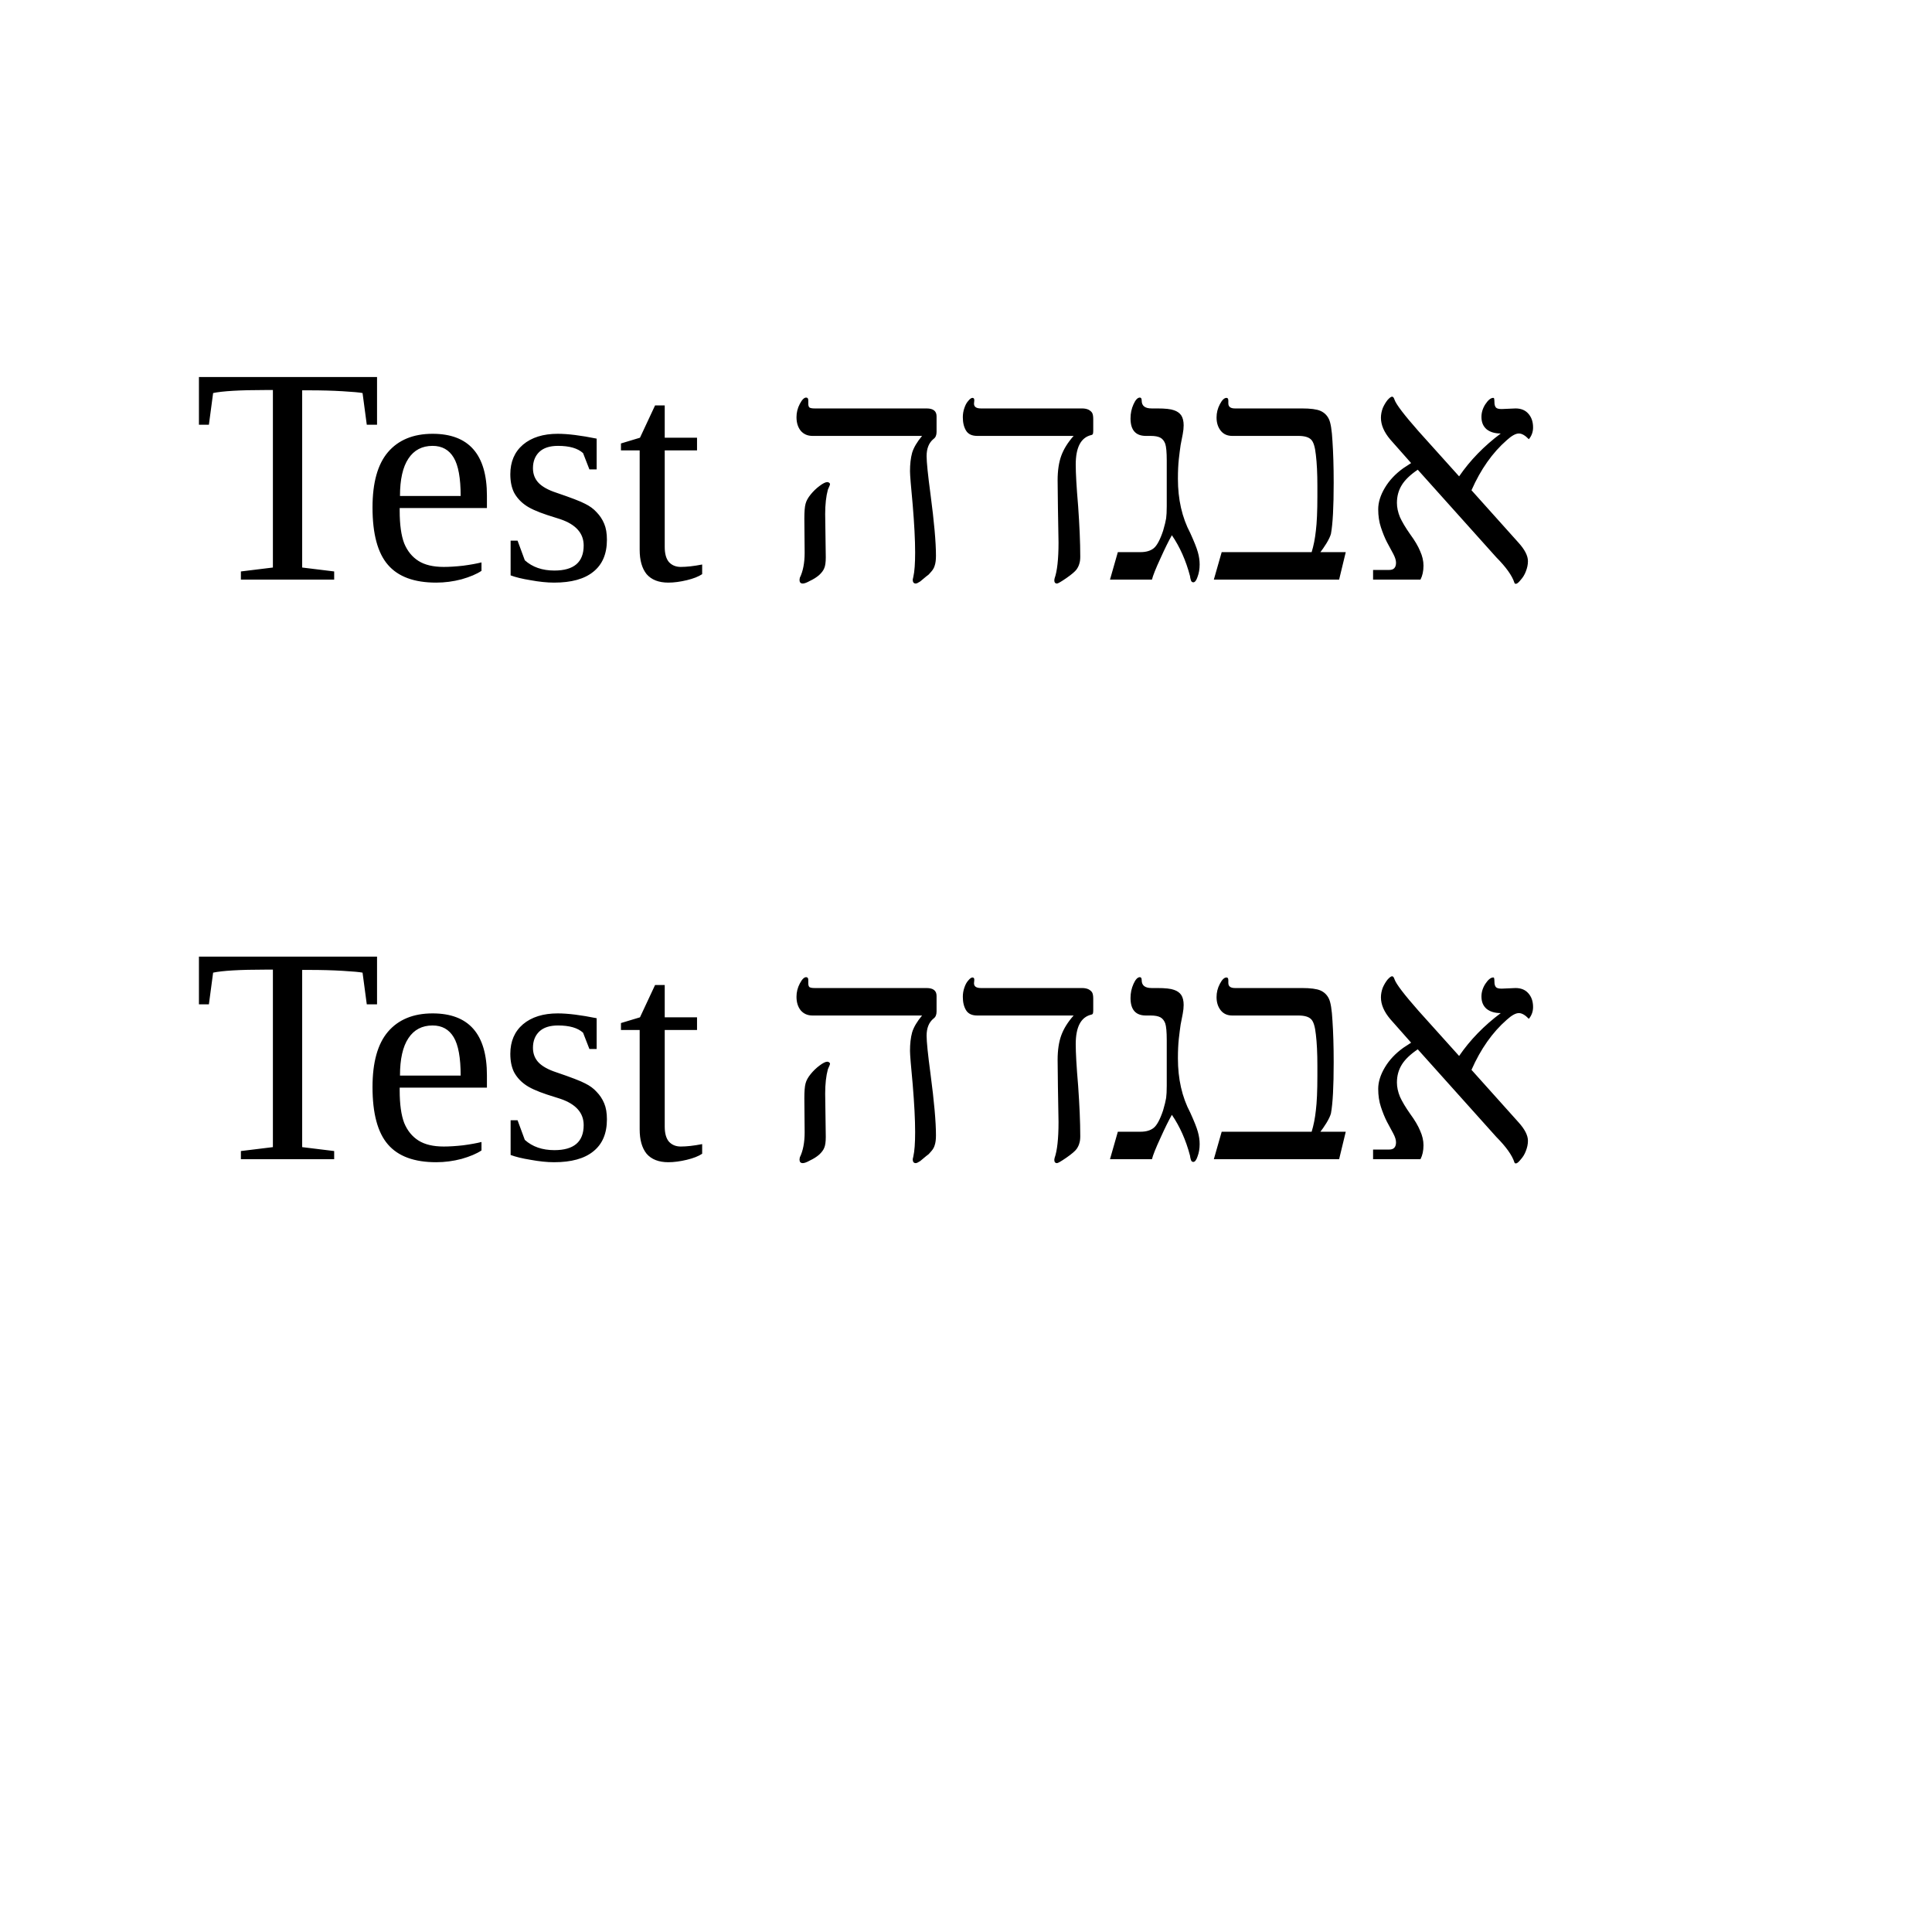
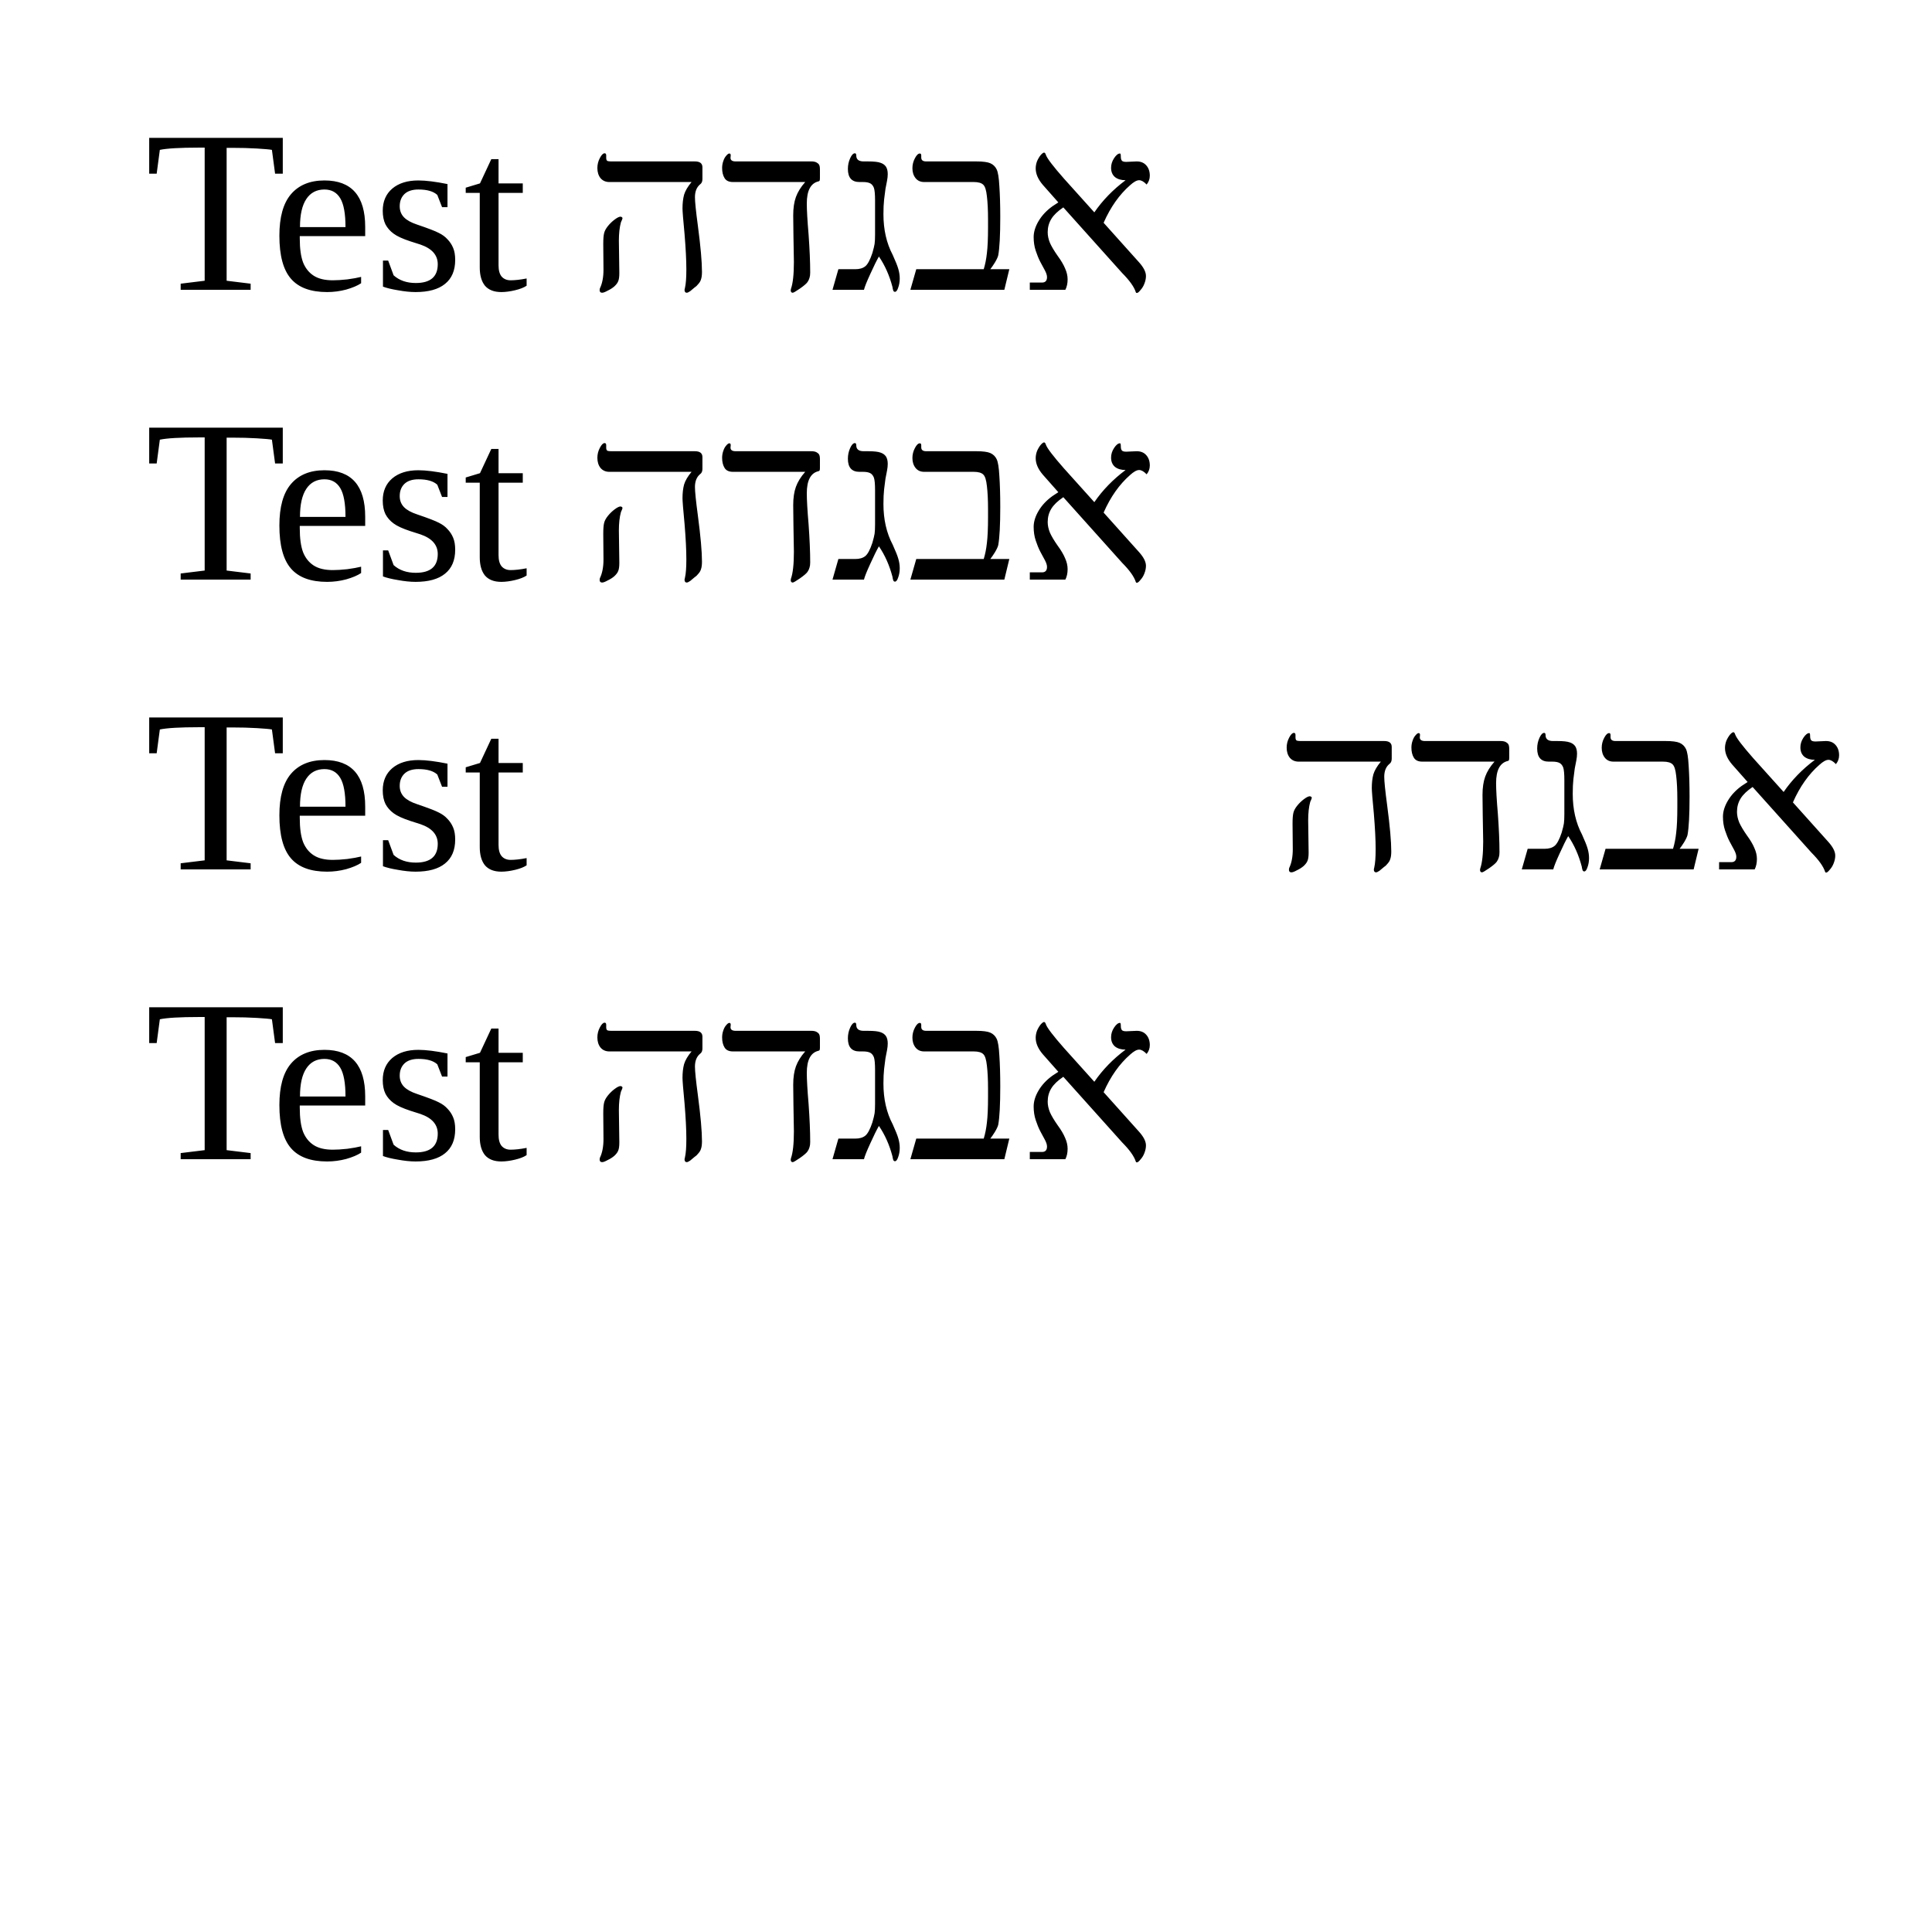
<svg xmlns="http://www.w3.org/2000/svg" width="400" height="400">
-   <g font-size="16" transform="scale(4,4)">
-     <text x="10 20 30 40 50" y="30">Test אבגדה</text>
-     <text x="10 20 30 40 50 88 79 72 64 55" y="60">Test אבגדה</text>
+   <g font-size="16" transform="scale(3,3)">
+     <text y="20" x="10 20 30 40 50">Test אבגדה</text>
+     <text y="40">
+       <tspan x="10 20 30 40 50 88 79 72 64 55">Test אבגדה</tspan>
+     </text>
+     <text y="60" x="10 20 30 40 50">Test <tspan x="88 79 72 64 55">אבגדה</tspan>
+     </text>
+     <text y="80" x="10 20 30 40 50 88 79 72 64 55">Test אבגדה</text>
  </g>
</svg>
